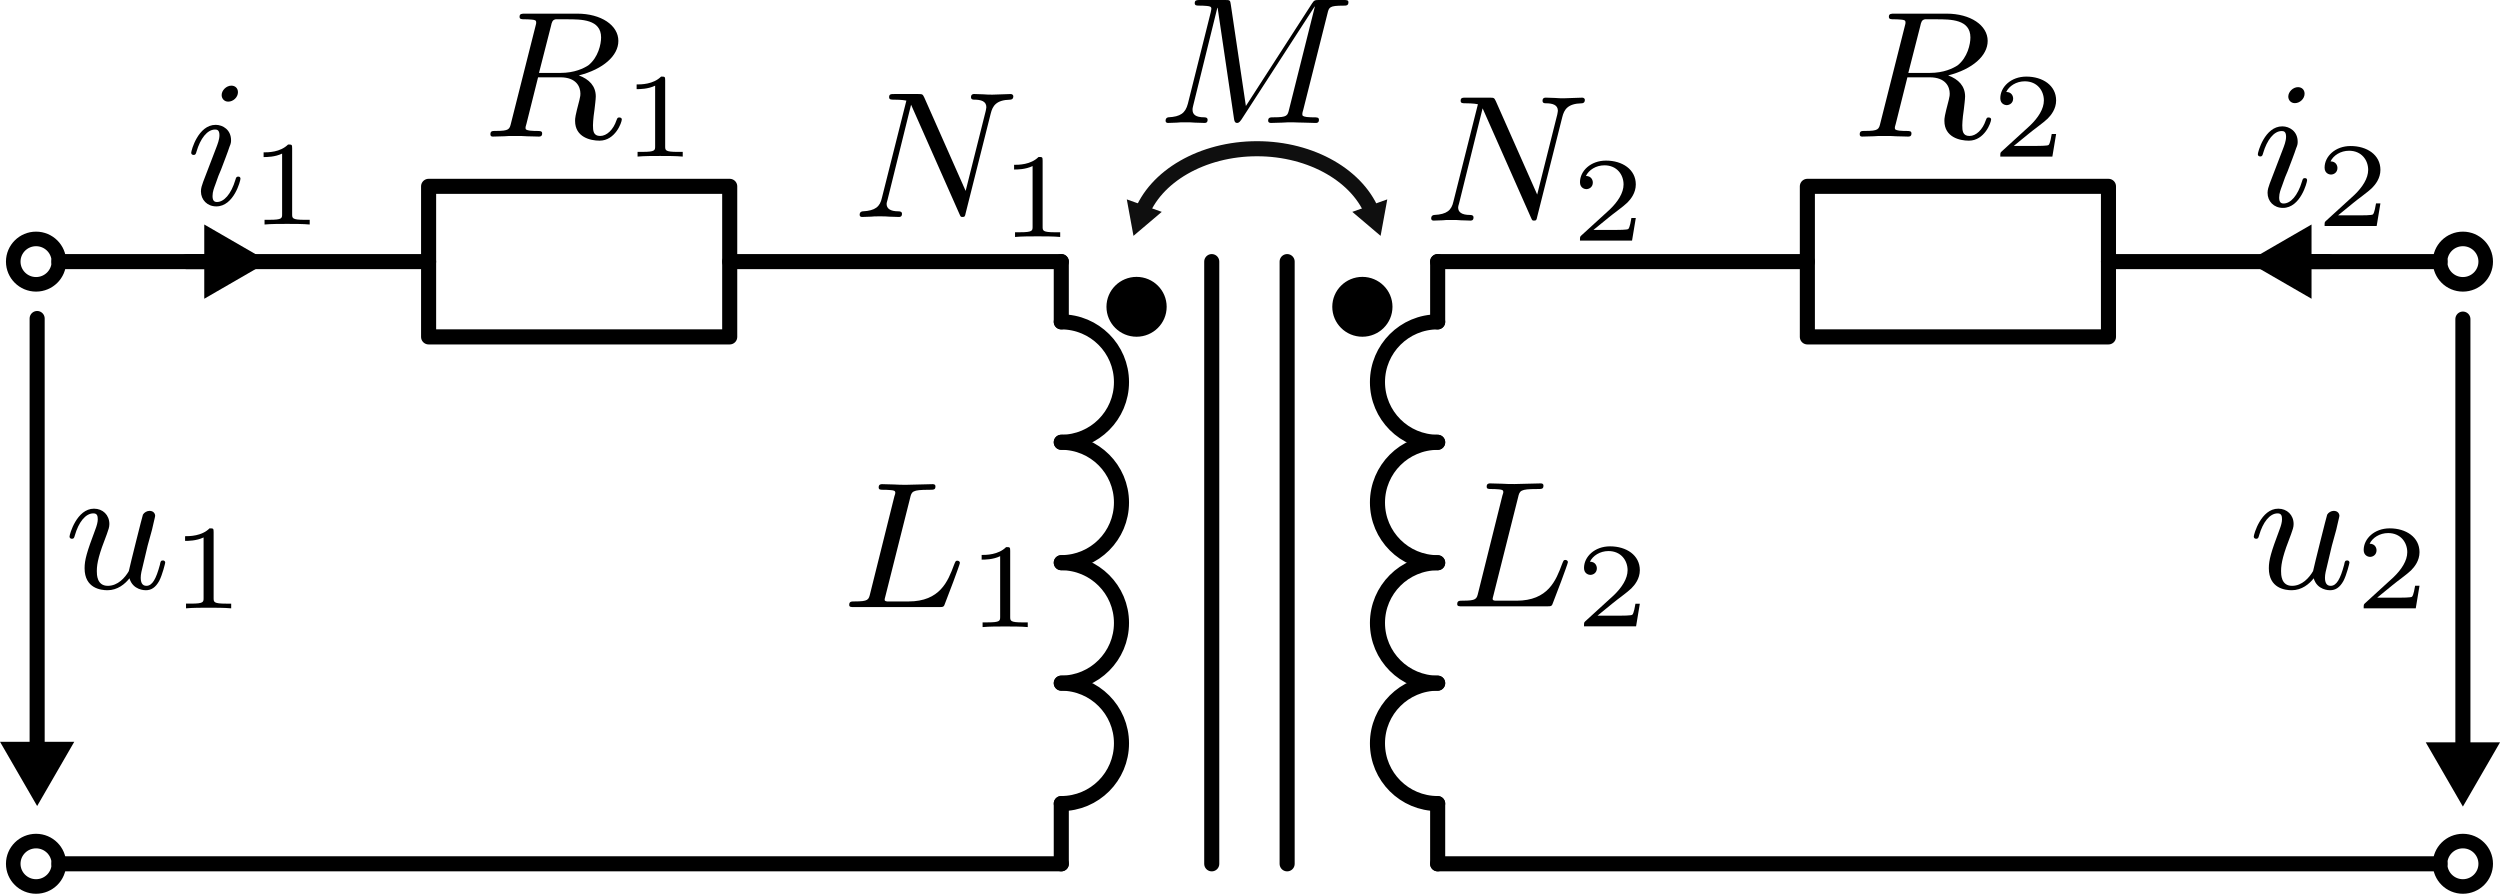
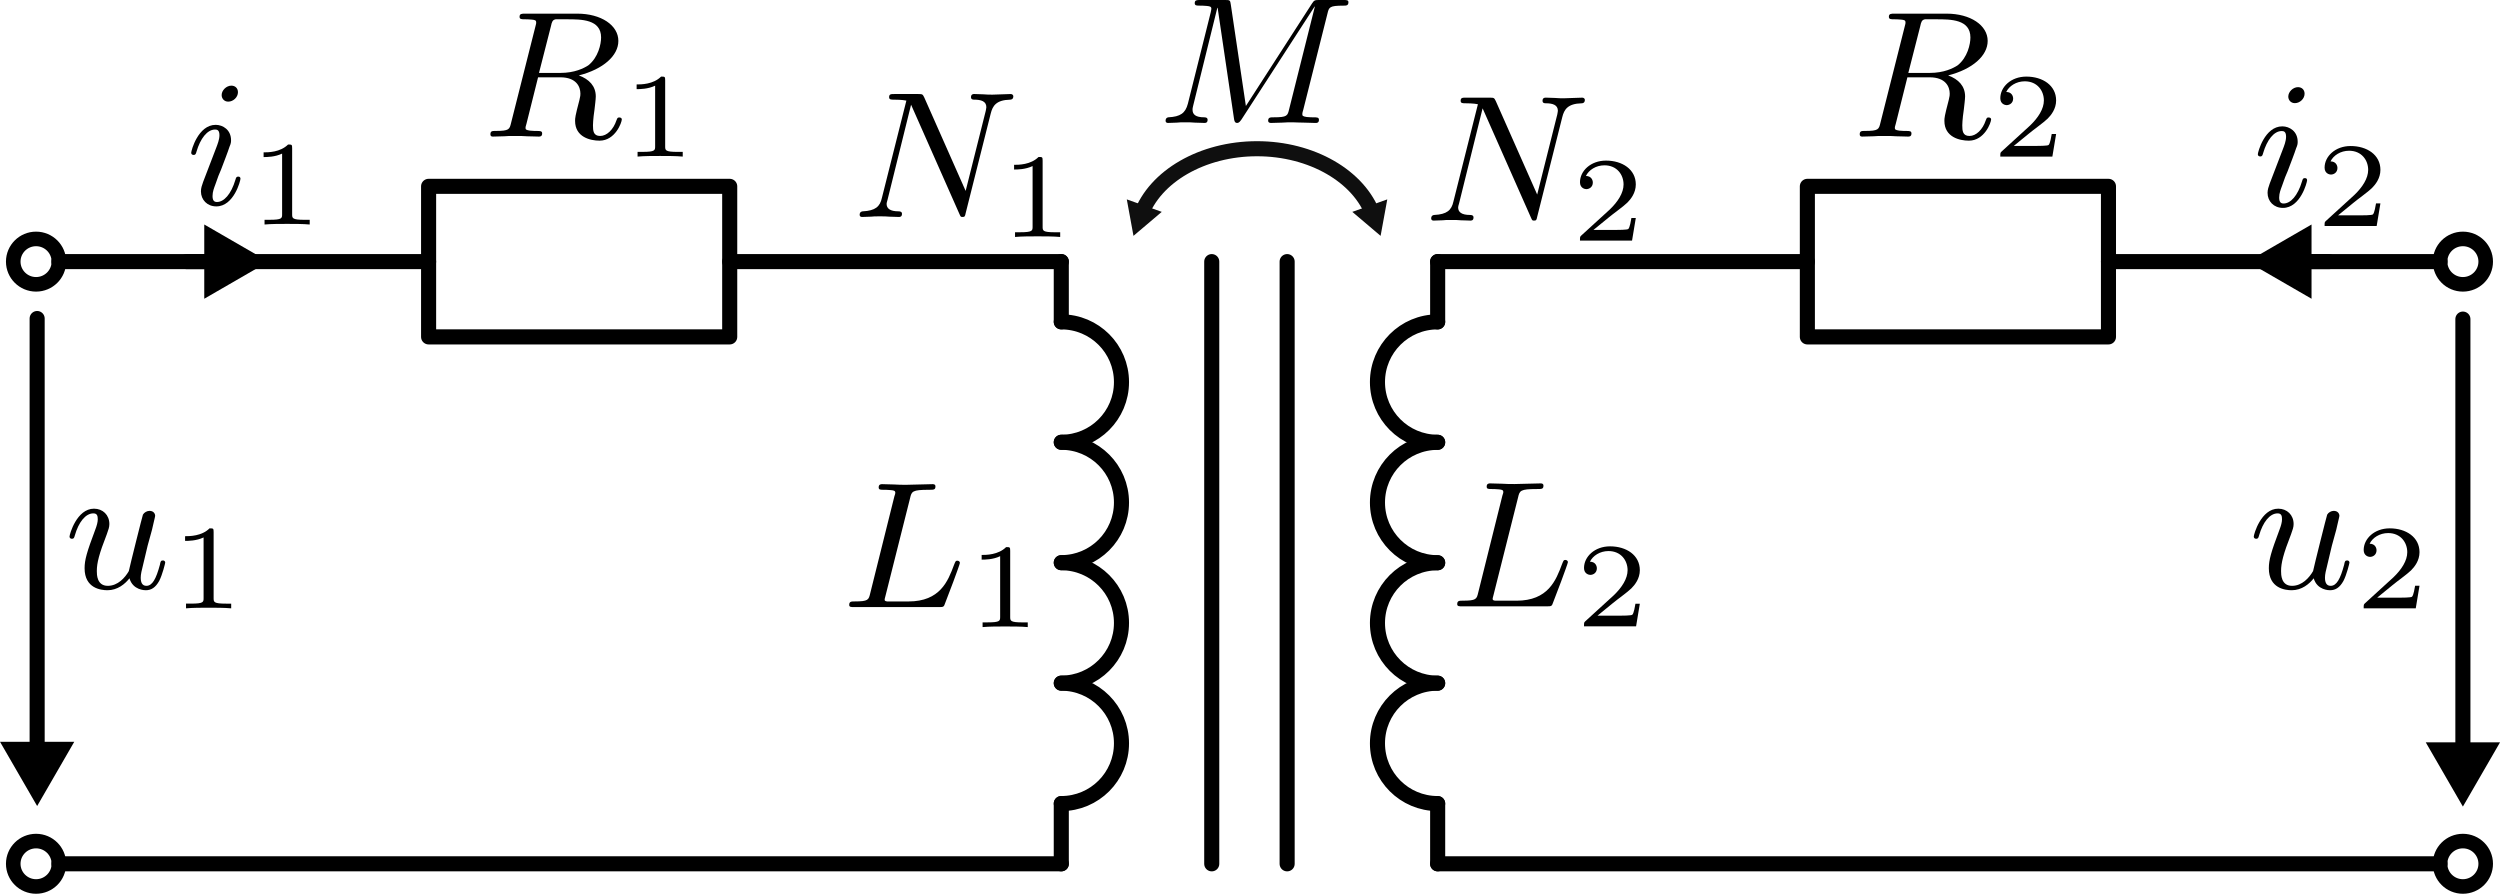
<svg xmlns="http://www.w3.org/2000/svg" width="43.938mm" height="15.709mm" viewBox="0 0 43.938 15.709" version="1.1" id="svg1">
  <defs id="defs1">
    <marker style="overflow:visible" id="TriangleInS" refX="0" refY="0" orient="auto">
      <path transform="scale(-0.2)" style="fill:context-stroke;fill-rule:evenodd;stroke:context-stroke;stroke-width:1pt" d="M 5.77,0 -2.88,5 V -5 Z" id="path6096" />
    </marker>
    <marker style="overflow:visible" id="TriangleOutS" refX="0" refY="0" orient="auto">
      <path transform="scale(0.2)" style="fill:context-stroke;fill-rule:evenodd;stroke:context-stroke;stroke-width:1pt" d="M 5.77,0 -2.88,5 V -5 Z" id="path6105" />
    </marker>
    <marker style="overflow:visible" id="marker1" refX="0" refY="0" orient="auto">
      <path transform="scale(-0.2)" style="fill:context-stroke;fill-rule:evenodd;stroke:context-stroke;stroke-width:1pt" d="M 5.77,0 -2.88,5 V -5 Z" id="path1" />
    </marker>
    <marker style="overflow:visible" id="marker2" refX="0" refY="0" orient="auto">
      <path transform="scale(0.2)" style="fill:context-stroke;fill-rule:evenodd;stroke:context-stroke;stroke-width:1pt" d="M 5.77,0 -2.88,5 V -5 Z" id="path2" />
    </marker>
    <marker style="overflow:visible" id="TriangleInM-7" refX="0" refY="0" orient="auto">
      <path transform="scale(-0.4)" style="fill:context-stroke;fill-rule:evenodd;stroke:context-stroke;stroke-width:1pt" d="M 5.77,0 -2.88,5 V -5 Z" id="path5871-1" />
    </marker>
    <marker style="overflow:visible" id="TriangleInM-7-2" refX="0" refY="0" orient="auto">
      <path transform="scale(-0.4)" style="fill:context-stroke;fill-rule:evenodd;stroke:context-stroke;stroke-width:1pt" d="M 5.77,0 -2.88,5 V -5 Z" id="path5871-1-6" />
    </marker>
    <marker style="overflow:visible" id="TriangleInM-7-4" refX="0" refY="0" orient="auto">
      <path transform="scale(-0.4)" style="fill:context-stroke;fill-rule:evenodd;stroke:context-stroke;stroke-width:1pt" d="M 5.77,0 -2.88,5 V -5 Z" id="path5871-1-0" />
    </marker>
    <marker style="overflow:visible" id="TriangleInM-7-4-1" refX="0" refY="0" orient="auto">
      <path transform="scale(-0.4)" style="fill:context-stroke;fill-rule:evenodd;stroke:context-stroke;stroke-width:1pt" d="M 5.77,0 -2.88,5 V -5 Z" id="path5871-1-0-9" />
    </marker>
  </defs>
  <g id="layer1" transform="translate(-41.34751,-60.4018)">
    <g id="use46228" transform="translate(5.915206,50.13268)">
      <path id="path3" d="M 56.729,25.451 V 14.867" style="fill:none;stroke:#000000;stroke-width:0.265px;stroke-linecap:round;stroke-linejoin:miter;stroke-opacity:1" />
      <path id="path4" d="M 58.054,14.867 V 25.451" style="fill:none;stroke:#000000;stroke-width:0.265px;stroke-linecap:round;stroke-linejoin:miter;stroke-opacity:1" />
      <path d="m -55.48,-14.06 a 2.117,1.588 0 0 1 -2.045,1.177 2.117,1.588 0 0 1 -2.045,-1.177" transform="scale(-1)" id="path5" style="opacity:0.94;fill:none;fill-opacity:1;stroke:#000000;stroke-width:0.265;stroke-linecap:round;stroke-linejoin:round;stroke-miterlimit:4;stroke-dasharray:none;stroke-dashoffset:0;stroke-opacity:1;marker-start:url(#TriangleInS);marker-end:url(#TriangleOutS);paint-order:normal" />
-       <g id="g6" style="stroke:#000000" transform="translate(-25.02562,-53.27173)">
-         <ellipse ry="0.442" rx="0.445" cy="68.933" cx="84.402" id="ellipse6" style="fill:#000000;fill-opacity:1;stroke:#000000;stroke-width:0.168;stroke-miterlimit:4;stroke-dasharray:none;stroke-opacity:1" />
-       </g>
-       <g id="g7" style="stroke:#000000" transform="translate(-28.99437,-53.27173)">
-         <ellipse ry="0.442" rx="0.445" cy="68.933" cx="84.402" id="ellipse7" style="fill:#000000;fill-opacity:1;stroke:#000000;stroke-width:0.168;stroke-miterlimit:4;stroke-dasharray:none;stroke-opacity:1" />
-       </g>
      <g transform="translate(-22.64437,-38.716)" id="g12">
        <path style="opacity:1;fill:none;fill-opacity:1;stroke:#000000;stroke-width:0.265;stroke-linecap:round;stroke-linejoin:round;stroke-miterlimit:4;stroke-dasharray:none;stroke-dashoffset:0;stroke-opacity:1;paint-order:normal" id="path7" d="m 76.729,60.992 a 1.058,1.058 0 0 1 1.058,1.058 1.058,1.058 0 0 1 -1.058,1.058" />
        <path style="opacity:1;fill:none;fill-opacity:1;stroke:#000000;stroke-width:0.265;stroke-linecap:round;stroke-linejoin:round;stroke-miterlimit:4;stroke-dasharray:none;stroke-dashoffset:0;stroke-opacity:1;paint-order:normal" id="path8" d="m 76.729,58.875 a 1.058,1.058 0 0 1 1.058,1.058 1.058,1.058 0 0 1 -1.058,1.058" />
        <path style="opacity:1;fill:none;fill-opacity:1;stroke:#000000;stroke-width:0.265;stroke-linecap:round;stroke-linejoin:round;stroke-miterlimit:4;stroke-dasharray:none;stroke-dashoffset:0;stroke-opacity:1;paint-order:normal" id="path9" d="m 76.729,56.758 a 1.058,1.058 0 0 1 1.058,1.058 1.058,1.058 0 0 1 -1.058,1.058" />
        <path style="opacity:1;fill:none;fill-opacity:1;stroke:#000000;stroke-width:0.265;stroke-linecap:round;stroke-linejoin:round;stroke-miterlimit:4;stroke-dasharray:none;stroke-dashoffset:0;stroke-opacity:1;paint-order:normal" id="path10" d="m 76.729,54.642 a 1.058,1.058 0 0 1 1.058,1.058 1.058,1.058 0 0 1 -1.058,1.058" />
        <path style="fill:none;stroke:#000000;stroke-width:0.265px;stroke-linecap:round;stroke-linejoin:miter;stroke-opacity:1" d="M 76.729,64.167 V 63.108" id="path11" />
        <path style="fill:none;stroke:#000000;stroke-width:0.265px;stroke-linecap:round;stroke-linejoin:miter;stroke-opacity:1" d="m 76.729,53.583 v 1.058" id="path12" />
      </g>
      <g transform="translate(-26.61312,-33.42434)" id="g19">
        <g transform="rotate(180,82.02083,56.22915)" id="g18">
          <path d="m 76.729,60.992 a 1.058,1.058 0 0 1 1.058,1.058 1.058,1.058 0 0 1 -1.058,1.058" id="path13" style="opacity:1;fill:none;fill-opacity:1;stroke:#000000;stroke-width:0.265;stroke-linecap:round;stroke-linejoin:round;stroke-miterlimit:4;stroke-dasharray:none;stroke-dashoffset:0;stroke-opacity:1;paint-order:normal" />
          <path d="m 76.729,58.875 a 1.058,1.058 0 0 1 1.058,1.058 1.058,1.058 0 0 1 -1.058,1.058" id="path14" style="opacity:1;fill:none;fill-opacity:1;stroke:#000000;stroke-width:0.265;stroke-linecap:round;stroke-linejoin:round;stroke-miterlimit:4;stroke-dasharray:none;stroke-dashoffset:0;stroke-opacity:1;paint-order:normal" />
          <path d="m 76.729,56.758 a 1.058,1.058 0 0 1 1.058,1.058 1.058,1.058 0 0 1 -1.058,1.058" id="path15" style="opacity:1;fill:none;fill-opacity:1;stroke:#000000;stroke-width:0.265;stroke-linecap:round;stroke-linejoin:round;stroke-miterlimit:4;stroke-dasharray:none;stroke-dashoffset:0;stroke-opacity:1;paint-order:normal" />
          <path d="m 76.729,54.642 a 1.058,1.058 0 0 1 1.058,1.058 1.058,1.058 0 0 1 -1.058,1.058" id="path16" style="opacity:1;fill:none;fill-opacity:1;stroke:#000000;stroke-width:0.265;stroke-linecap:round;stroke-linejoin:round;stroke-miterlimit:4;stroke-dasharray:none;stroke-dashoffset:0;stroke-opacity:1;paint-order:normal" />
          <path id="path17" d="M 76.729,64.167 V 63.108" style="fill:none;stroke:#000000;stroke-width:0.265px;stroke-linecap:round;stroke-linejoin:miter;stroke-opacity:1" />
          <path id="path18" d="m 76.729,53.583 v 1.058" style="fill:none;stroke:#000000;stroke-width:0.265px;stroke-linecap:round;stroke-linejoin:miter;stroke-opacity:1" />
        </g>
      </g>
    </g>
    <g id="use13911" transform="rotate(90,-40.8698,-6.2969)">
      <path style="fill:none;stroke:#000000;stroke-width:0.265px;stroke-linecap:round;stroke-linejoin:miter;stroke-opacity:1" d="m 30.427,-107.167 v 5.828" id="path20" />
      <path style="fill:none;stroke:#000000;stroke-width:0.265px;stroke-linecap:round;stroke-linejoin:miter;stroke-opacity:1" d="m 30.427,-96.047 -3e-6,6.498" id="path21" />
      <path style="fill:none;stroke:#000000;stroke-width:0.265px;stroke-linecap:round;stroke-linejoin:miter;stroke-opacity:1" d="m 41.01,-107.167 v 17.617" id="path21-8" />
      <path style="fill:none;stroke:#000000;stroke-width:0.265px;stroke-linecap:round;stroke-linejoin:round;stroke-opacity:1" d="m 31.75,-98.693 v 2.646 h -2.646 v -5.292 h 2.646 v 2.646" id="path22" />
      <path style="fill:none;stroke:#000000;stroke-width:0.265px;stroke-linecap:round;stroke-linejoin:miter;stroke-opacity:1" d="m 30.427,-131.399 v 5.828" id="path20-6" />
      <path style="fill:none;stroke:#000000;stroke-width:0.265px;stroke-linecap:round;stroke-linejoin:miter;stroke-opacity:1" d="m 30.427,-120.279 -3e-6,6.498" id="path21-2" />
      <path style="fill:none;stroke:#000000;stroke-width:0.265px;stroke-linecap:round;stroke-linejoin:round;stroke-opacity:1" d="m 31.75,-122.925 v 2.646 h -2.646 v -5.292 h 2.646 v 2.646" id="path22-7" />
      <ellipse ry="0.399" rx="0.401" cy="30.427" cx="89.148" id="path5953-31" style="fill:none;fill-opacity:1;stroke:#000000;stroke-width:0.256;stroke-linecap:round;stroke-linejoin:round;stroke-miterlimit:4;stroke-dasharray:none;stroke-dashoffset:0;stroke-opacity:1;paint-order:normal" transform="rotate(-90)" />
      <ellipse ry="0.399" rx="0.401" cy="41.01" cx="89.148" id="path5953-31-2" style="fill:none;fill-opacity:1;stroke:#000000;stroke-width:0.256;stroke-linecap:round;stroke-linejoin:round;stroke-miterlimit:4;stroke-dasharray:none;stroke-dashoffset:0;stroke-opacity:1;paint-order:normal" transform="rotate(-90)" />
-       <path style="fill:none;stroke:#000000;stroke-width:0.265px;stroke-linecap:round;stroke-linejoin:miter;stroke-opacity:1" d="m 41.01,-113.781 v -17.617" id="path21-8-5" />
+       <path style="fill:none;stroke:#000000;stroke-width:0.265;stroke-linecap:round;stroke-linejoin:miter;stroke-opacity:1;stroke-dasharray:none" d="m 41.01,-113.781 v -17.617" id="path21-8-5" />
      <ellipse ry="0.399" rx="0.401" cy="-41.01" cx="-131.8" id="path5953-31-2-0" style="fill:none;fill-opacity:1;stroke:#000000;stroke-width:0.256;stroke-linecap:round;stroke-linejoin:round;stroke-miterlimit:4;stroke-dasharray:none;stroke-dashoffset:0;stroke-opacity:1;paint-order:normal" transform="rotate(90)" />
      <ellipse ry="0.399" rx="0.401" cy="30.427" cx="131.8" id="path5953-31-5" style="fill:none;fill-opacity:1;stroke:#000000;stroke-width:0.256;stroke-linecap:round;stroke-linejoin:round;stroke-miterlimit:4;stroke-dasharray:none;stroke-dashoffset:0;stroke-opacity:1;paint-order:normal" transform="rotate(-90)" />
      <path id="path5718-7-5-72" d="M 39.242,-89.167 H 31.427" style="fill:none;stroke:#000000;stroke-width:0.265;stroke-linecap:round;stroke-linejoin:round;stroke-miterlimit:4;stroke-dasharray:none;stroke-opacity:1;marker-start:url(#TriangleInM-7)" />
      <path id="path5718-7-5-72-8" d="m 30.427,-92.48 5e-6,0.683" style="fill:none;stroke:#000000;stroke-width:0.265;stroke-linecap:round;stroke-linejoin:round;stroke-miterlimit:4;stroke-dasharray:none;stroke-opacity:1;marker-start:url(#TriangleInM-7-4)" />
      <path id="path5718-7-5-72-8-8" d="m 30.427,-128.764 5e-6,-0.683" style="fill:none;stroke:#000000;stroke-width:0.265;stroke-linecap:round;stroke-linejoin:round;stroke-miterlimit:4;stroke-dasharray:none;stroke-opacity:1;marker-start:url(#TriangleInM-7-4-1)" />
      <path id="path5718-7-5-72-0" d="M 39.252,-131.8 H 31.437" style="fill:none;stroke:#000000;stroke-width:0.265;stroke-linecap:round;stroke-linejoin:round;stroke-miterlimit:4;stroke-dasharray:none;stroke-opacity:1;marker-start:url(#TriangleInM-7-2)" />
      <g transform="rotate(-90,-27.48364,-62.25269)" id="g24">
        <g fill="#000000" fill-opacity="1" id="g3" transform="matrix(0.352778,0,0,0.352778,-0.796793,-0.664722)">
          <g id="use2" transform="translate(1.993,5.853)">
            <path d="m 4.375,-2.922 c 0.047,-0.234 0.156,-0.641 0.156,-0.688 0,-0.109 -0.078,-0.25 -0.281,-0.25 -0.125,0 -0.266,0.078 -0.328,0.188 C 3.891,-3.594 3.281,-1.156 3.219,-0.859 3.031,-0.531 2.672,-0.125 2.172,-0.125 1.625,-0.125 1.625,-0.688 1.625,-0.859 c 0,-0.406 0.109,-0.844 0.5,-1.844 0.078,-0.219 0.125,-0.344 0.125,-0.5 0,-0.453 -0.328,-0.766 -0.766,-0.766 -0.859,0 -1.219,1.281 -1.219,1.391 0,0.078 0.062,0.109 0.125,0.109 0.094,0 0.109,-0.062 0.141,-0.172 0.188,-0.656 0.531,-1.094 0.922,-1.094 0.188,0 0.219,0.125 0.219,0.297 0,0.141 -0.047,0.312 -0.125,0.516 -0.422,1.125 -0.531,1.5 -0.531,1.922 0,1 0.812,1.094 1.141,1.094 0.5,0 0.875,-0.312 1.094,-0.594 0.172,0.594 0.766,0.594 0.812,0.594 0.266,0 0.484,-0.125 0.672,-0.469 0.156,-0.297 0.297,-0.875 0.297,-0.906 0,-0.047 -0.031,-0.109 -0.109,-0.109 -0.109,0 -0.125,0.047 -0.156,0.219 C 4.578,-0.469 4.391,-0.125 4.094,-0.125 3.875,-0.125 3.812,-0.312 3.812,-0.531 c 0,-0.172 0.047,-0.359 0.125,-0.672 L 4.156,-2.125 Z m 0,0" id="path23" />
          </g>
        </g>
        <g fill="#000000" fill-opacity="1" id="g4" transform="matrix(0.352778,0,0,0.352778,-0.796793,-0.664722)">
          <g id="use3" transform="translate(7.296,6.849)">
            <path d="m 2.141,-3.797 c 0,-0.188 -0.016,-0.188 -0.203,-0.188 -0.391,0.391 -1,0.391 -1.219,0.391 v 0.234 c 0.156,0 0.562,0 0.922,-0.172 v 3.016 c 0,0.203 0,0.281 -0.625,0.281 h -0.25 V 0 c 0.328,-0.031 0.797,-0.031 1.125,-0.031 0.328,0 0.797,0 1.125,0.031 v -0.234 h -0.25 c -0.625,0 -0.625,-0.078 -0.625,-0.281 z m 0,0" id="path24" />
          </g>
        </g>
      </g>
      <g transform="rotate(-90,-46.67792,-81.44698)" id="g29">
        <g fill="#000000" fill-opacity="1" id="g26" transform="matrix(0.352778,0,0,0.352778,-0.796793,-0.664722)">
          <g id="g25" transform="translate(1.993,5.853)">
            <path d="m 4.375,-2.922 c 0.047,-0.234 0.156,-0.641 0.156,-0.688 0,-0.109 -0.078,-0.25 -0.281,-0.25 -0.125,0 -0.266,0.078 -0.328,0.188 C 3.891,-3.594 3.281,-1.156 3.219,-0.859 3.031,-0.531 2.672,-0.125 2.172,-0.125 1.625,-0.125 1.625,-0.688 1.625,-0.859 c 0,-0.406 0.109,-0.844 0.5,-1.844 0.078,-0.219 0.125,-0.344 0.125,-0.5 0,-0.453 -0.328,-0.766 -0.766,-0.766 -0.859,0 -1.219,1.281 -1.219,1.391 0,0.078 0.062,0.109 0.125,0.109 0.094,0 0.109,-0.062 0.141,-0.172 0.188,-0.656 0.531,-1.094 0.922,-1.094 0.188,0 0.219,0.125 0.219,0.297 0,0.141 -0.047,0.312 -0.125,0.516 -0.422,1.125 -0.531,1.5 -0.531,1.922 0,1 0.812,1.094 1.141,1.094 0.5,0 0.875,-0.312 1.094,-0.594 0.172,0.594 0.766,0.594 0.812,0.594 0.266,0 0.484,-0.125 0.672,-0.469 0.156,-0.297 0.297,-0.875 0.297,-0.906 0,-0.047 -0.031,-0.109 -0.109,-0.109 -0.109,0 -0.125,0.047 -0.156,0.219 C 4.578,-0.469 4.391,-0.125 4.094,-0.125 3.875,-0.125 3.812,-0.312 3.812,-0.531 c 0,-0.172 0.047,-0.359 0.125,-0.672 L 4.156,-2.125 Z m 0,0" id="path25" />
          </g>
        </g>
        <g fill="#000000" fill-opacity="1" id="g28" transform="matrix(0.352778,0,0,0.352778,-0.796793,-0.664722)">
          <g id="g27" transform="translate(7.296,6.849)">
            <path d="M 3.219,-1.125 H 3 C 2.984,-1.031 2.922,-0.641 2.844,-0.578 2.797,-0.531 2.312,-0.531 2.219,-0.531 H 1.109 L 1.875,-1.156 C 2.078,-1.328 2.609,-1.703 2.797,-1.891 2.969,-2.062 3.219,-2.375 3.219,-2.797 c 0,-0.75 -0.672,-1.188 -1.484,-1.188 -0.766,0 -1.297,0.516 -1.297,1.078 0,0.297 0.25,0.344 0.312,0.344 0.156,0 0.328,-0.109 0.328,-0.328 C 1.078,-3.016 1,-3.219 0.734,-3.219 0.875,-3.516 1.234,-3.75 1.656,-3.75 c 0.625,0 0.953,0.469 0.953,0.953 0,0.422 -0.281,0.859 -0.688,1.25 L 0.5,-0.25 C 0.438,-0.188 0.438,-0.188 0.438,0 h 2.594 z m 0,0" id="path26" />
          </g>
        </g>
      </g>
      <g transform="rotate(-90,-50.41782,-77.77846)" id="g34">
        <g fill="#000000" fill-opacity="1" id="g31" transform="matrix(0.352778,0,0,0.352778,-0.796793,-0.701014)">
          <g id="g30" transform="translate(1.993,7.909)">
            <path d="m 2.594,-5.594 c 0,-0.203 -0.141,-0.328 -0.328,-0.328 -0.25,0 -0.484,0.234 -0.484,0.469 0,0.172 0.125,0.328 0.328,0.328 0.25,0 0.484,-0.219 0.484,-0.469 z m 0.125,4.312 c 0,-0.047 -0.016,-0.109 -0.109,-0.109 -0.094,0 -0.109,0.047 -0.141,0.156 C 2.25,-0.5 1.891,-0.125 1.547,-0.125 1.406,-0.125 1.328,-0.203 1.328,-0.422 1.328,-0.641 1.406,-0.828 1.469,-1 1.625,-1.438 1.625,-1.453 1.75,-1.734 1.891,-2.109 2.094,-2.625 2.172,-2.875 2.25,-3.047 2.25,-3.125 2.25,-3.203 2.25,-3.719 1.844,-3.969 1.484,-3.969 c -0.875,0 -1.219,1.281 -1.219,1.391 0,0.078 0.062,0.109 0.125,0.109 0.094,0 0.109,-0.062 0.141,-0.172 0.188,-0.641 0.531,-1.094 0.922,-1.094 0.094,0 0.219,0.016 0.219,0.281 0,0.219 -0.094,0.453 -0.172,0.656 L 0.859,-1.125 C 0.797,-0.953 0.75,-0.812 0.75,-0.656 c 0,0.422 0.312,0.75 0.766,0.75 0.875,0 1.203,-1.281 1.203,-1.375 z m 0,0" id="path29" />
          </g>
        </g>
        <g fill="#000000" fill-opacity="1" id="g33" transform="matrix(0.352778,0,0,0.352778,-0.796793,-0.701014)">
          <g id="g32" transform="translate(5.146,8.905)">
            <path d="M 3.219,-1.125 H 3 C 2.984,-1.031 2.922,-0.641 2.844,-0.578 2.797,-0.531 2.312,-0.531 2.219,-0.531 H 1.109 L 1.875,-1.156 C 2.078,-1.328 2.609,-1.703 2.797,-1.891 2.969,-2.062 3.219,-2.375 3.219,-2.797 c 0,-0.75 -0.672,-1.188 -1.484,-1.188 -0.766,0 -1.297,0.516 -1.297,1.078 0,0.297 0.25,0.344 0.312,0.344 0.156,0 0.328,-0.109 0.328,-0.328 C 1.078,-3.016 1,-3.219 0.734,-3.219 0.875,-3.516 1.234,-3.75 1.656,-3.75 c 0.625,0 0.953,0.469 0.953,0.953 0,0.422 -0.281,0.859 -0.688,1.25 L 0.5,-0.25 C 0.438,-0.188 0.438,-0.188 0.438,0 h 2.594 z m 0,0" id="path31" />
          </g>
        </g>
      </g>
      <g transform="rotate(-90,-32.27036,-59.6045)" id="g39">
        <g fill="#000000" fill-opacity="1" id="g36" transform="matrix(0.352778,0,0,0.352778,-0.796793,-0.701014)">
          <g id="g35" transform="translate(1.993,7.909)">
            <path d="m 2.594,-5.594 c 0,-0.203 -0.141,-0.328 -0.328,-0.328 -0.25,0 -0.484,0.234 -0.484,0.469 0,0.172 0.125,0.328 0.328,0.328 0.25,0 0.484,-0.219 0.484,-0.469 z m 0.125,4.312 c 0,-0.047 -0.016,-0.109 -0.109,-0.109 -0.094,0 -0.109,0.047 -0.141,0.156 C 2.25,-0.5 1.891,-0.125 1.547,-0.125 1.406,-0.125 1.328,-0.203 1.328,-0.422 1.328,-0.641 1.406,-0.828 1.469,-1 1.625,-1.438 1.625,-1.453 1.75,-1.734 1.891,-2.109 2.094,-2.625 2.172,-2.875 2.25,-3.047 2.25,-3.125 2.25,-3.203 2.25,-3.719 1.844,-3.969 1.484,-3.969 c -0.875,0 -1.219,1.281 -1.219,1.391 0,0.078 0.062,0.109 0.125,0.109 0.094,0 0.109,-0.062 0.141,-0.172 0.188,-0.641 0.531,-1.094 0.922,-1.094 0.094,0 0.219,0.016 0.219,0.281 0,0.219 -0.094,0.453 -0.172,0.656 L 0.859,-1.125 C 0.797,-0.953 0.75,-0.812 0.75,-0.656 c 0,0.422 0.312,0.75 0.766,0.75 0.875,0 1.203,-1.281 1.203,-1.375 z m 0,0" id="path34" />
          </g>
        </g>
        <g fill="#000000" fill-opacity="1" id="g38" transform="matrix(0.352778,0,0,0.352778,-0.796793,-0.701014)">
          <g id="g37" transform="translate(5.146,8.905)">
            <path d="m 2.141,-3.797 c 0,-0.188 -0.016,-0.188 -0.203,-0.188 -0.391,0.391 -1,0.391 -1.219,0.391 v 0.234 c 0.156,0 0.562,0 0.922,-0.172 v 3.016 c 0,0.203 0,0.281 -0.625,0.281 h -0.25 V 0 c 0.328,-0.031 0.797,-0.031 1.125,-0.031 0.328,0 0.797,0 1.125,0.031 v -0.234 h -0.25 c -0.625,0 -0.625,-0.078 -0.625,-0.281 z m 0,0" id="path36" />
          </g>
        </g>
      </g>
      <g transform="rotate(-90,-34.55055,-68.88854)" id="g44">
        <g fill="#000000" fill-opacity="1" id="g41" transform="matrix(0.352778,0,0,0.352778,-0.84089,-0.703439)">
          <g id="g40" transform="translate(1.993,8.119)">
            <path d="M 3.422,-5.422 C 3.5,-5.766 3.531,-5.844 4.359,-5.844 c 0.25,0 0.328,0 0.328,-0.172 C 4.688,-6.125 4.578,-6.125 4.547,-6.125 c -0.203,0 -0.438,0.016 -0.656,0.016 -0.219,0 -0.422,0.016 -0.641,0.016 -0.203,0 -0.422,0 -0.625,-0.016 -0.156,0 -0.438,-0.016 -0.594,-0.016 -0.047,0 -0.172,0 -0.172,0.156 0,0.125 0.078,0.125 0.266,0.125 0.031,0 0.203,0 0.344,0.016 0.156,0.016 0.219,0.031 0.219,0.141 0,0.031 -0.016,0.078 -0.047,0.172 L 1.438,-0.688 c -0.078,0.328 -0.094,0.406 -0.781,0.406 -0.156,0 -0.266,0 -0.266,0.172 C 0.391,0 0.484,0 0.641,0 H 4.875 c 0.219,0 0.234,-0.016 0.297,-0.203 0.094,-0.219 0.734,-1.922 0.734,-2 0,-0.062 -0.062,-0.109 -0.125,-0.109 -0.094,0 -0.094,0.031 -0.172,0.219 -0.297,0.797 -0.688,1.812 -2.266,1.812 H 2.453 c -0.125,0 -0.141,0 -0.172,0 -0.094,-0.016 -0.125,-0.031 -0.125,-0.094 0,-0.016 0,-0.031 0.047,-0.203 z m 0,0" id="path39" />
          </g>
        </g>
        <g fill="#000000" fill-opacity="1" id="g43" transform="matrix(0.352778,0,0,0.352778,-0.84089,-0.703439)">
          <g id="g42" transform="translate(8.262999,9.115)">
            <path d="m 2.141,-3.797 c 0,-0.188 -0.016,-0.188 -0.203,-0.188 -0.391,0.391 -1,0.391 -1.219,0.391 v 0.234 c 0.156,0 0.562,0 0.922,-0.172 v 3.016 c 0,0.203 0,0.281 -0.625,0.281 h -0.25 V 0 c 0.328,-0.031 0.797,-0.031 1.125,-0.031 0.328,0 0.797,0 1.125,0.031 v -0.234 h -0.25 c -0.625,0 -0.625,-0.078 -0.625,-0.281 z m 0,0" id="path41" />
          </g>
        </g>
      </g>
      <g transform="rotate(-90,-39.90012,-74.22478)" id="g49">
        <g fill="#000000" fill-opacity="1" id="g46" transform="matrix(0.352778,0,0,0.352778,-0.84089,-0.703439)">
          <g id="g45" transform="translate(1.993,8.119)">
            <path d="M 3.422,-5.422 C 3.5,-5.766 3.531,-5.844 4.359,-5.844 c 0.25,0 0.328,0 0.328,-0.172 C 4.688,-6.125 4.578,-6.125 4.547,-6.125 c -0.203,0 -0.438,0.016 -0.656,0.016 -0.219,0 -0.422,0.016 -0.641,0.016 -0.203,0 -0.422,0 -0.625,-0.016 -0.156,0 -0.438,-0.016 -0.594,-0.016 -0.047,0 -0.172,0 -0.172,0.156 0,0.125 0.078,0.125 0.266,0.125 0.031,0 0.203,0 0.344,0.016 0.156,0.016 0.219,0.031 0.219,0.141 0,0.031 -0.016,0.078 -0.047,0.172 L 1.438,-0.688 c -0.078,0.328 -0.094,0.406 -0.781,0.406 -0.156,0 -0.266,0 -0.266,0.172 C 0.391,0 0.484,0 0.641,0 H 4.875 c 0.219,0 0.234,-0.016 0.297,-0.203 0.094,-0.219 0.734,-1.922 0.734,-2 0,-0.062 -0.062,-0.109 -0.125,-0.109 -0.094,0 -0.094,0.031 -0.172,0.219 -0.297,0.797 -0.688,1.812 -2.266,1.812 H 2.453 c -0.125,0 -0.141,0 -0.172,0 -0.094,-0.016 -0.125,-0.031 -0.125,-0.094 0,-0.016 0,-0.031 0.047,-0.203 z m 0,0" id="path44" />
          </g>
        </g>
        <g fill="#000000" fill-opacity="1" id="g48" transform="matrix(0.352778,0,0,0.352778,-0.84089,-0.703439)">
          <g id="g47" transform="translate(8.262999,9.115)">
            <path d="M 3.219,-1.125 H 3 C 2.984,-1.031 2.922,-0.641 2.844,-0.578 2.797,-0.531 2.312,-0.531 2.219,-0.531 H 1.109 L 1.875,-1.156 C 2.078,-1.328 2.609,-1.703 2.797,-1.891 2.969,-2.062 3.219,-2.375 3.219,-2.797 c 0,-0.75 -0.672,-1.188 -1.484,-1.188 -0.766,0 -1.297,0.516 -1.297,1.078 0,0.297 0.25,0.344 0.312,0.344 0.156,0 0.328,-0.109 0.328,-0.328 C 1.078,-3.016 1,-3.219 0.734,-3.219 0.875,-3.516 1.234,-3.75 1.656,-3.75 c 0.625,0 0.953,0.469 0.953,0.953 0,0.422 -0.281,0.859 -0.688,1.25 L 0.5,-0.25 C 0.438,-0.188 0.438,-0.188 0.438,0 h 2.594 z m 0,0" id="path46" />
          </g>
        </g>
      </g>
      <g transform="rotate(-90,-41.58529,-67.4142)" id="g50">
        <g fill="#000000" fill-opacity="1" id="g2" transform="matrix(0.352778,0,0,0.352778,-0.857426,-0.703439)">
          <g id="use1" transform="translate(1.993,8.119)">
            <path d="m 8.5,-5.438 c 0.078,-0.328 0.094,-0.406 0.797,-0.406 0.141,0 0.25,0 0.25,-0.172 C 9.547,-6.125 9.453,-6.125 9.281,-6.125 H 8.109 c -0.219,0 -0.266,0 -0.375,0.172 L 4.438,-0.844 3.688,-5.891 C 3.656,-6.125 3.641,-6.125 3.391,-6.125 H 2.156 c -0.156,0 -0.266,0 -0.266,0.156 0,0.125 0.094,0.125 0.266,0.125 0.047,0 0.203,0 0.344,0.016 0.172,0.016 0.219,0.047 0.219,0.141 0,0.031 -0.016,0.078 -0.031,0.172 l -1.141,4.562 c -0.125,0.469 -0.375,0.641 -0.969,0.672 C 0.562,-0.281 0.438,-0.266 0.438,-0.109 0.438,-0.094 0.438,0 0.562,0 0.656,0 0.891,-0.016 1,-0.016 1.141,-0.031 1.172,-0.031 1.453,-0.031 c 0.219,0 0.234,0 0.453,0.016 C 2.047,-0.016 2.25,0 2.375,0 c 0.047,0 0.156,0 0.156,-0.156 0,-0.109 -0.094,-0.125 -0.172,-0.125 -0.422,0 -0.578,-0.141 -0.578,-0.375 0,-0.062 0,-0.078 0.031,-0.203 l 1.203,-4.875 H 3.031 l 0.812,5.5 C 3.859,-0.094 3.891,0 4,0 4.109,0 4.156,-0.094 4.219,-0.172 l 3.641,-5.625 H 7.875 L 6.594,-0.688 C 6.516,-0.359 6.5,-0.281 5.828,-0.281 c -0.172,0 -0.281,0 -0.281,0.172 C 5.547,-0.031 5.609,0 5.688,0 5.797,0 6.141,-0.016 6.25,-0.016 6.391,-0.031 6.609,-0.031 6.797,-0.031 c 0.016,0 0.375,0.016 0.562,0.016 0.188,0 0.375,0.016 0.547,0.016 0.062,0 0.172,0 0.172,-0.156 0,-0.125 -0.094,-0.125 -0.281,-0.125 -0.031,0 -0.188,0 -0.328,-0.016 C 7.266,-0.328 7.25,-0.359 7.25,-0.438 c 0,-0.078 0.031,-0.156 0.047,-0.219 z m 0,0" id="path49" />
          </g>
        </g>
      </g>
      <g transform="rotate(-90,-35.53221,-61.60096)" id="g55">
        <g fill="#000000" fill-opacity="1" id="g52" transform="matrix(0.352778,0,0,0.352778,-0.846402,-0.703439)">
          <g id="g51" transform="translate(1.993,8.119)">
            <path d="M 3.422,-5.5 C 3.469,-5.719 3.5,-5.812 3.656,-5.844 c 0.078,0 0.375,0 0.562,0 0.719,0 1.703,0 1.703,0.906 0,0.328 -0.141,1 -0.641,1.391 -0.219,0.141 -0.672,0.375 -1.391,0.375 h -1.062 z M 4.812,-3.047 c 1.219,-0.312 1.969,-0.984 1.969,-1.719 0,-0.781 -0.859,-1.359 -2.047,-1.359 h -2.594 c -0.172,0 -0.281,0 -0.281,0.156 0,0.125 0.094,0.125 0.281,0.125 0.031,0 0.188,0 0.328,0.016 0.156,0.016 0.219,0.031 0.219,0.141 0,0.031 0,0.078 -0.031,0.172 L 1.438,-0.688 c -0.078,0.328 -0.094,0.406 -0.766,0.406 -0.172,0 -0.266,0 -0.266,0.172 C 0.406,-0.016 0.469,0 0.531,0 0.688,0 0.953,-0.016 1.109,-0.016 1.297,-0.031 1.312,-0.031 1.656,-0.031 c 0.297,0 0.312,0 0.578,0.016 C 2.406,-0.016 2.641,0 2.812,0 2.875,0 2.984,0 2.984,-0.156 c 0,-0.125 -0.094,-0.125 -0.281,-0.125 -0.031,0 -0.188,0 -0.328,-0.016 -0.203,-0.031 -0.219,-0.062 -0.219,-0.141 0,-0.031 0,-0.047 0.047,-0.203 l 0.578,-2.312 h 1.109 c 0.797,0 1,0.469 1,0.812 0,0.062 0,0.125 -0.047,0.312 C 4.625,-1 4.625,-0.922 4.625,-0.781 c 0,0.812 0.766,0.984 1.219,0.984 0.781,0 1.109,-0.906 1.109,-1.062 0,-0.062 -0.062,-0.094 -0.125,-0.094 -0.094,0 -0.094,0.031 -0.141,0.141 -0.156,0.469 -0.484,0.781 -0.812,0.781 -0.344,0 -0.359,-0.266 -0.359,-0.531 0,-0.219 0.062,-0.734 0.078,-0.797 C 5.609,-1.5 5.656,-1.859 5.656,-2 c 0,-0.516 -0.328,-0.859 -0.844,-1.047 z m 0,0" id="path50" />
          </g>
        </g>
        <g fill="#000000" fill-opacity="1" id="g54" transform="matrix(0.352778,0,0,0.352778,-0.846402,-0.703439)">
          <g id="g53" transform="translate(8.965,9.115)">
            <path d="m 2.141,-3.797 c 0,-0.188 -0.016,-0.188 -0.203,-0.188 -0.391,0.391 -1,0.391 -1.219,0.391 v 0.234 c 0.156,0 0.562,0 0.922,-0.172 v 3.016 c 0,0.203 0,0.281 -0.625,0.281 h -0.25 V 0 c 0.328,-0.031 0.797,-0.031 1.125,-0.031 0.328,0 0.797,0 1.125,0.031 v -0.234 h -0.25 c -0.625,0 -0.625,-0.078 -0.625,-0.281 z m 0,0" id="path52" />
          </g>
        </g>
      </g>
      <g transform="rotate(-90,-47.56519,-73.63394)" id="g60">
        <g fill="#000000" fill-opacity="1" id="g57" transform="matrix(0.352778,0,0,0.352778,-0.846402,-0.703439)">
          <g id="g56" transform="translate(1.993,8.119)">
            <path d="M 3.422,-5.5 C 3.469,-5.719 3.5,-5.812 3.656,-5.844 c 0.078,0 0.375,0 0.562,0 0.719,0 1.703,0 1.703,0.906 0,0.328 -0.141,1 -0.641,1.391 -0.219,0.141 -0.672,0.375 -1.391,0.375 h -1.062 z M 4.812,-3.047 c 1.219,-0.312 1.969,-0.984 1.969,-1.719 0,-0.781 -0.859,-1.359 -2.047,-1.359 h -2.594 c -0.172,0 -0.281,0 -0.281,0.156 0,0.125 0.094,0.125 0.281,0.125 0.031,0 0.188,0 0.328,0.016 0.156,0.016 0.219,0.031 0.219,0.141 0,0.031 0,0.078 -0.031,0.172 L 1.438,-0.688 c -0.078,0.328 -0.094,0.406 -0.766,0.406 -0.172,0 -0.266,0 -0.266,0.172 C 0.406,-0.016 0.469,0 0.531,0 0.688,0 0.953,-0.016 1.109,-0.016 1.297,-0.031 1.312,-0.031 1.656,-0.031 c 0.297,0 0.312,0 0.578,0.016 C 2.406,-0.016 2.641,0 2.812,0 2.875,0 2.984,0 2.984,-0.156 c 0,-0.125 -0.094,-0.125 -0.281,-0.125 -0.031,0 -0.188,0 -0.328,-0.016 -0.203,-0.031 -0.219,-0.062 -0.219,-0.141 0,-0.031 0,-0.047 0.047,-0.203 l 0.578,-2.312 h 1.109 c 0.797,0 1,0.469 1,0.812 0,0.062 0,0.125 -0.047,0.312 C 4.625,-1 4.625,-0.922 4.625,-0.781 c 0,0.812 0.766,0.984 1.219,0.984 0.781,0 1.109,-0.906 1.109,-1.062 0,-0.062 -0.062,-0.094 -0.125,-0.094 -0.094,0 -0.094,0.031 -0.141,0.141 -0.156,0.469 -0.484,0.781 -0.812,0.781 -0.344,0 -0.359,-0.266 -0.359,-0.531 0,-0.219 0.062,-0.734 0.078,-0.797 C 5.609,-1.5 5.656,-1.859 5.656,-2 c 0,-0.516 -0.328,-0.859 -0.844,-1.047 z m 0,0" id="path55" />
          </g>
        </g>
        <g fill="#000000" fill-opacity="1" id="g59" transform="matrix(0.352778,0,0,0.352778,-0.846402,-0.703439)">
          <g id="g58" transform="translate(8.965,9.115)">
            <path d="M 3.219,-1.125 H 3 C 2.984,-1.031 2.922,-0.641 2.844,-0.578 2.797,-0.531 2.312,-0.531 2.219,-0.531 H 1.109 L 1.875,-1.156 C 2.078,-1.328 2.609,-1.703 2.797,-1.891 2.969,-2.062 3.219,-2.375 3.219,-2.797 c 0,-0.75 -0.672,-1.188 -1.484,-1.188 -0.766,0 -1.297,0.516 -1.297,1.078 0,0.297 0.25,0.344 0.312,0.344 0.156,0 0.328,-0.109 0.328,-0.328 C 1.078,-3.016 1,-3.219 0.734,-3.219 0.875,-3.516 1.234,-3.75 1.656,-3.75 c 0.625,0 0.953,0.469 0.953,0.953 0,0.422 -0.281,0.859 -0.688,1.25 L 0.5,-0.25 C 0.438,-0.188 0.438,-0.188 0.438,0 h 2.594 z m 0,0" id="path57" />
          </g>
        </g>
      </g>
      <g transform="rotate(-90,-43.06112,-70.60627)" id="g65">
        <g fill="#000000" fill-opacity="1" id="g62" transform="matrix(0.352778,0,0,0.352778,-0.84089,-0.703439)">
          <g id="g61" transform="translate(1.993,8.119)">
            <path d="m 6.922,-5.156 c 0.094,-0.375 0.266,-0.672 0.969,-0.688 0.047,0 0.156,-0.016 0.156,-0.172 0,-0.062 -0.062,-0.109 -0.125,-0.109 -0.203,0 -0.703,0.031 -0.906,0.031 -0.219,0 -0.234,0 -0.453,-0.016 -0.141,0 -0.328,-0.016 -0.469,-0.016 -0.031,0 -0.156,0 -0.156,0.156 0,0.125 0.109,0.125 0.156,0.125 0.344,0 0.609,0.078 0.609,0.375 0,0.047 -0.031,0.172 -0.031,0.188 l -1,3.984 -2.062,-4.656 C 3.531,-6.109 3.531,-6.125 3.312,-6.125 H 2.125 c -0.172,0 -0.266,0 -0.266,0.156 0,0.125 0.094,0.125 0.266,0.125 0.047,0 0.375,0 0.594,0.047 L 1.5,-0.953 c -0.094,0.438 -0.328,0.641 -0.953,0.672 -0.031,0 -0.156,0.016 -0.156,0.172 0,0.016 0,0.109 0.125,0.109 C 0.625,0 0.859,-0.016 0.969,-0.016 1.109,-0.031 1.125,-0.031 1.422,-0.031 c 0.219,0 0.234,0 0.453,0.016 C 2.016,-0.016 2.203,0 2.344,0 2.391,0 2.5,0 2.5,-0.156 c 0,-0.109 -0.094,-0.125 -0.172,-0.125 -0.422,0 -0.594,-0.141 -0.594,-0.375 0,-0.062 0.016,-0.078 0.047,-0.203 l 1.172,-4.734 2.406,5.438 C 5.422,-0.016 5.422,0 5.516,0 5.625,0 5.641,-0.031 5.672,-0.188 Z m 0,0" id="path60" />
          </g>
        </g>
        <g fill="#000000" fill-opacity="1" id="g64" transform="matrix(0.352778,0,0,0.352778,-0.84089,-0.703439)">
          <g id="g63" transform="translate(9.359,9.115)">
            <path d="M 3.219,-1.125 H 3 C 2.984,-1.031 2.922,-0.641 2.844,-0.578 2.797,-0.531 2.312,-0.531 2.219,-0.531 H 1.109 L 1.875,-1.156 C 2.078,-1.328 2.609,-1.703 2.797,-1.891 2.969,-2.062 3.219,-2.375 3.219,-2.797 c 0,-0.75 -0.672,-1.188 -1.484,-1.188 -0.766,0 -1.297,0.516 -1.297,1.078 0,0.297 0.25,0.344 0.312,0.344 0.156,0 0.328,-0.109 0.328,-0.328 C 1.078,-3.016 1,-3.219 0.734,-3.219 0.875,-3.516 1.234,-3.75 1.656,-3.75 c 0.625,0 0.953,0.469 0.953,0.953 0,0.422 -0.281,0.859 -0.688,1.25 L 0.5,-0.25 C 0.438,-0.188 0.438,-0.188 0.438,0 h 2.594 z m 0,0" id="path62" />
          </g>
        </g>
      </g>
      <g transform="rotate(-90,-38.07057,-65.55202)" id="g70">
        <g fill="#000000" fill-opacity="1" id="g67" transform="matrix(0.352778,0,0,0.352778,-0.84089,-0.703439)">
          <g id="g66" transform="translate(1.993,8.119)">
            <path d="m 6.922,-5.156 c 0.094,-0.375 0.266,-0.672 0.969,-0.688 0.047,0 0.156,-0.016 0.156,-0.172 0,-0.062 -0.062,-0.109 -0.125,-0.109 -0.203,0 -0.703,0.031 -0.906,0.031 -0.219,0 -0.234,0 -0.453,-0.016 -0.141,0 -0.328,-0.016 -0.469,-0.016 -0.031,0 -0.156,0 -0.156,0.156 0,0.125 0.109,0.125 0.156,0.125 0.344,0 0.609,0.078 0.609,0.375 0,0.047 -0.031,0.172 -0.031,0.188 l -1,3.984 -2.062,-4.656 C 3.531,-6.109 3.531,-6.125 3.312,-6.125 H 2.125 c -0.172,0 -0.266,0 -0.266,0.156 0,0.125 0.094,0.125 0.266,0.125 0.047,0 0.375,0 0.594,0.047 L 1.5,-0.953 c -0.094,0.438 -0.328,0.641 -0.953,0.672 -0.031,0 -0.156,0.016 -0.156,0.172 0,0.016 0,0.109 0.125,0.109 C 0.625,0 0.859,-0.016 0.969,-0.016 1.109,-0.031 1.125,-0.031 1.422,-0.031 c 0.219,0 0.234,0 0.453,0.016 C 2.016,-0.016 2.203,0 2.344,0 2.391,0 2.5,0 2.5,-0.156 c 0,-0.109 -0.094,-0.125 -0.172,-0.125 -0.422,0 -0.594,-0.141 -0.594,-0.375 0,-0.062 0.016,-0.078 0.047,-0.203 l 1.172,-4.734 2.406,5.438 C 5.422,-0.016 5.422,0 5.516,0 5.625,0 5.641,-0.031 5.672,-0.188 Z m 0,0" id="path65" />
          </g>
        </g>
        <g fill="#000000" fill-opacity="1" id="g69" transform="matrix(0.352778,0,0,0.352778,-0.84089,-0.703439)">
          <g id="g68" transform="translate(9.359,9.115)">
            <path d="m 2.141,-3.797 c 0,-0.188 -0.016,-0.188 -0.203,-0.188 -0.391,0.391 -1,0.391 -1.219,0.391 v 0.234 c 0.156,0 0.562,0 0.922,-0.172 v 3.016 c 0,0.203 0,0.281 -0.625,0.281 h -0.25 V 0 c 0.328,-0.031 0.797,-0.031 1.125,-0.031 0.328,0 0.797,0 1.125,0.031 v -0.234 h -0.25 c -0.625,0 -0.625,-0.078 -0.625,-0.281 z m 0,0" id="path67" />
          </g>
        </g>
      </g>
    </g>
  </g>
</svg>
